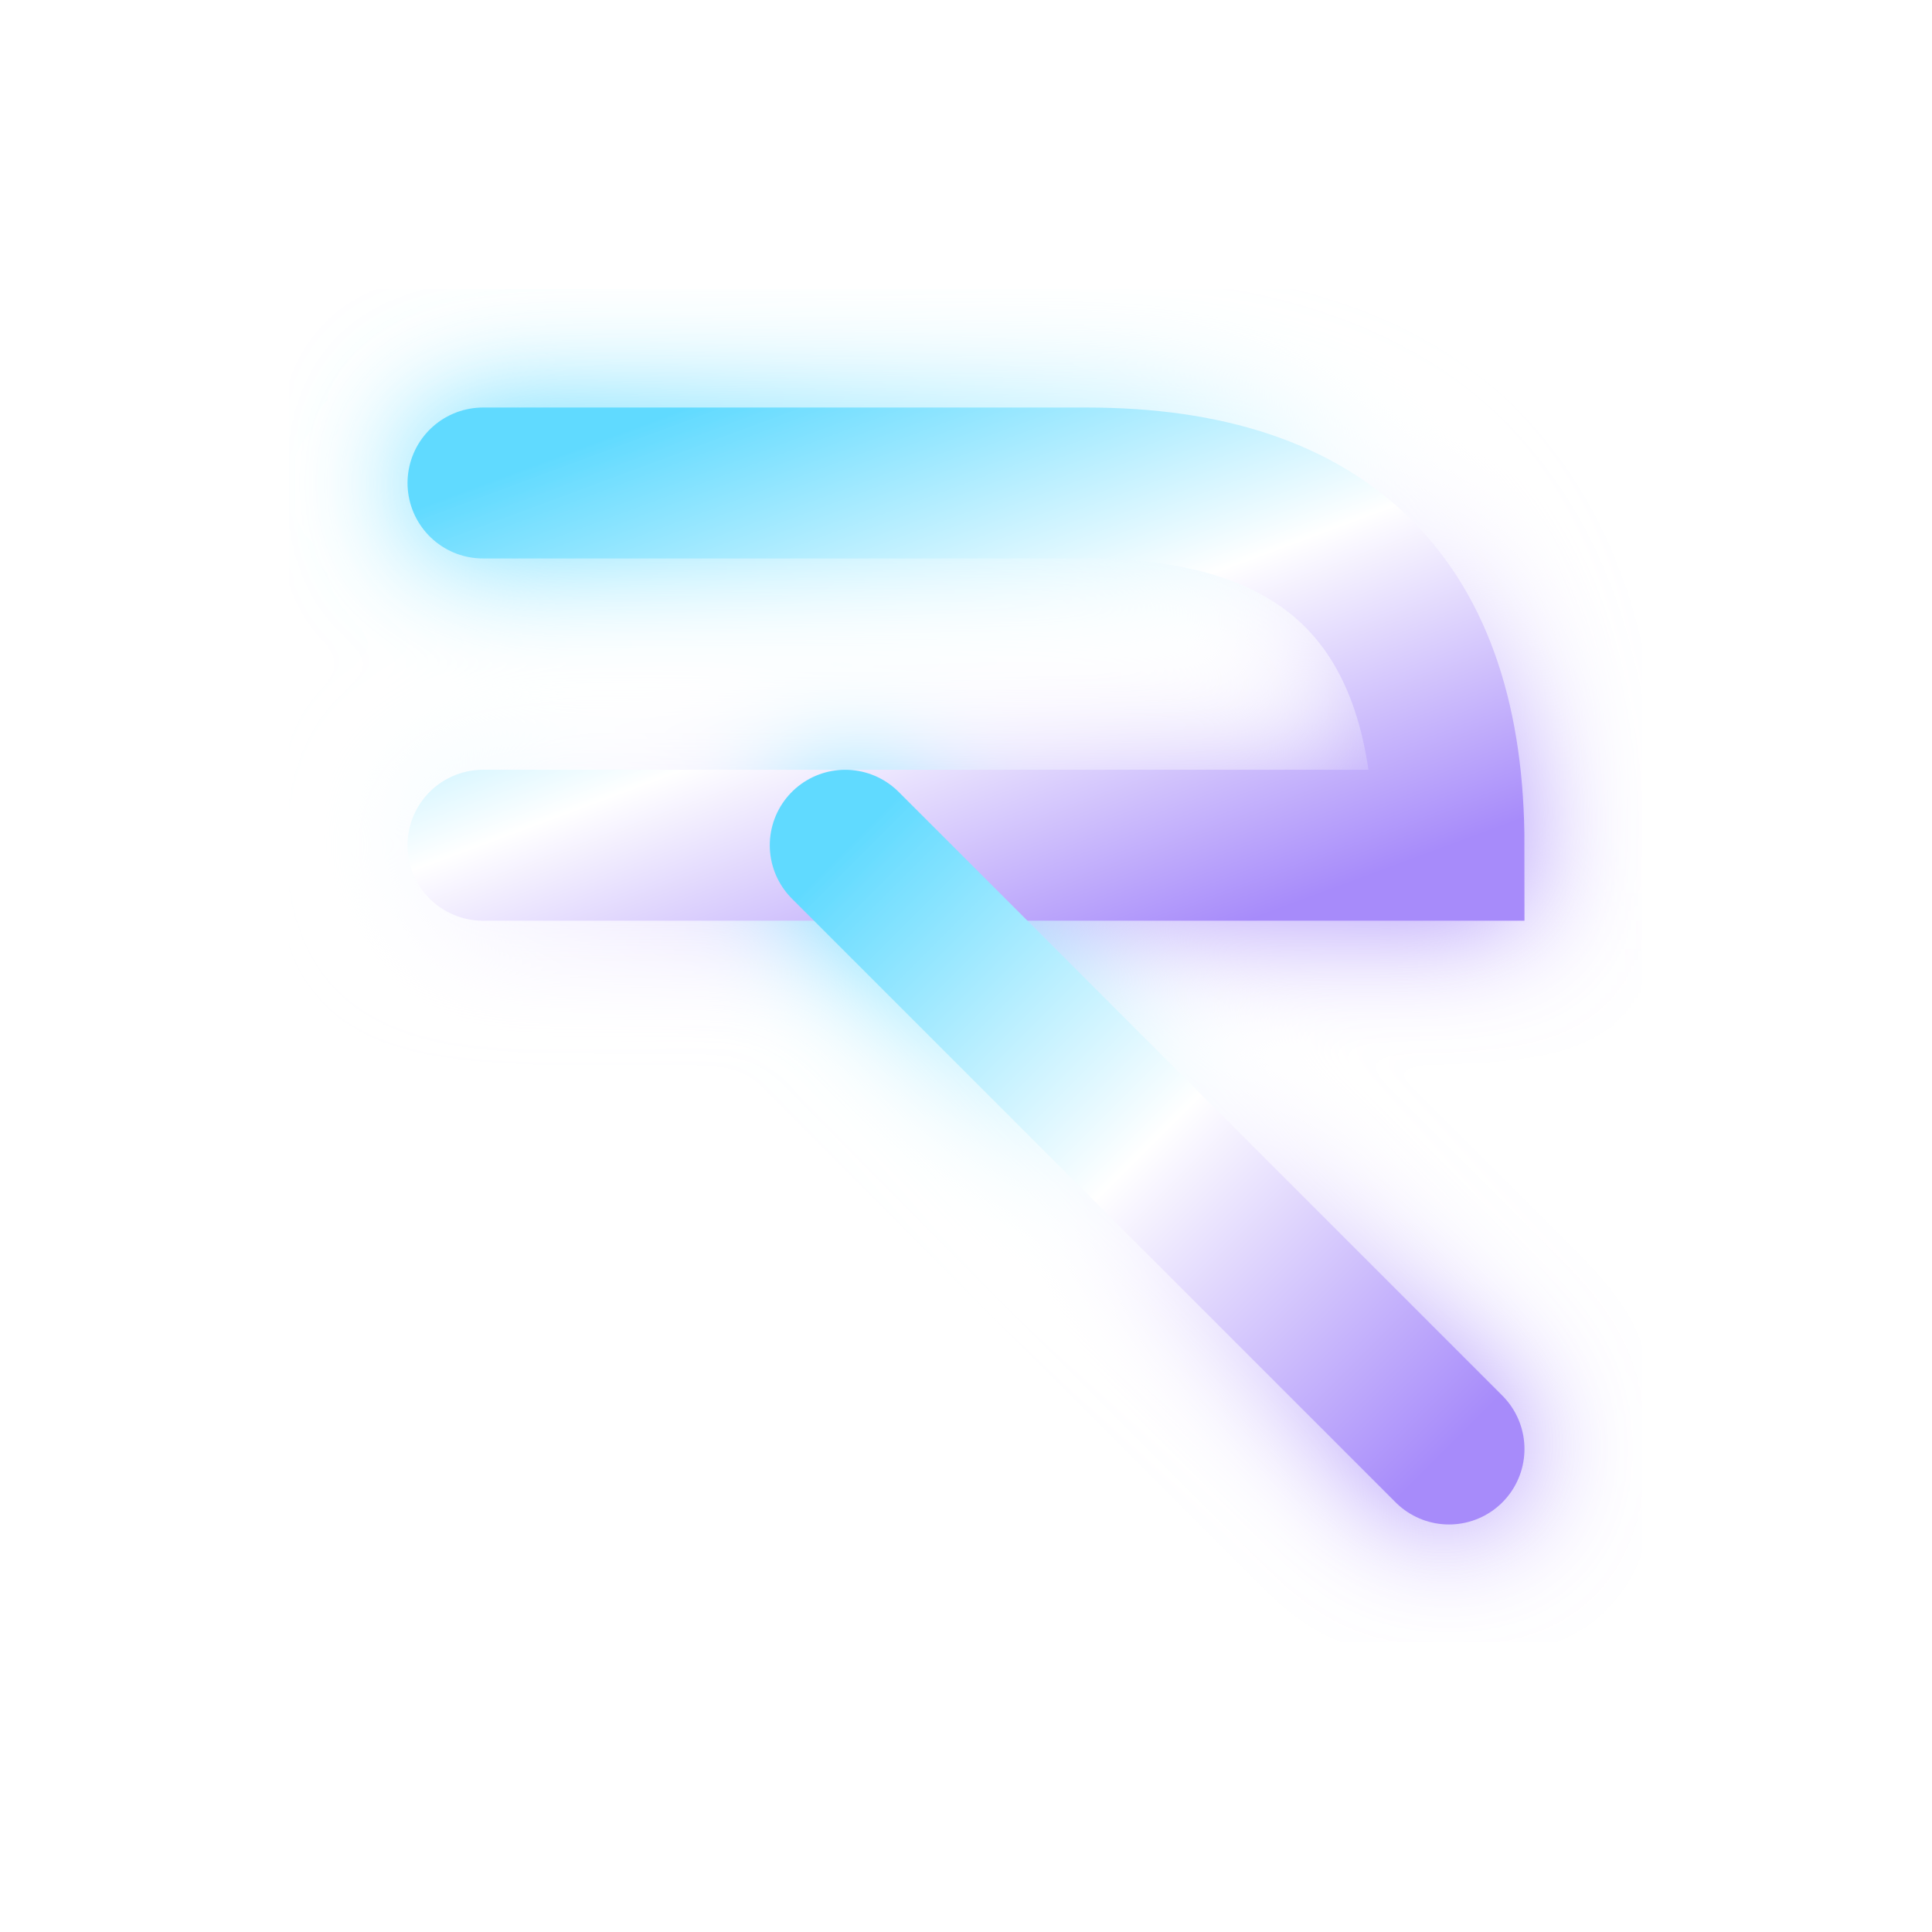
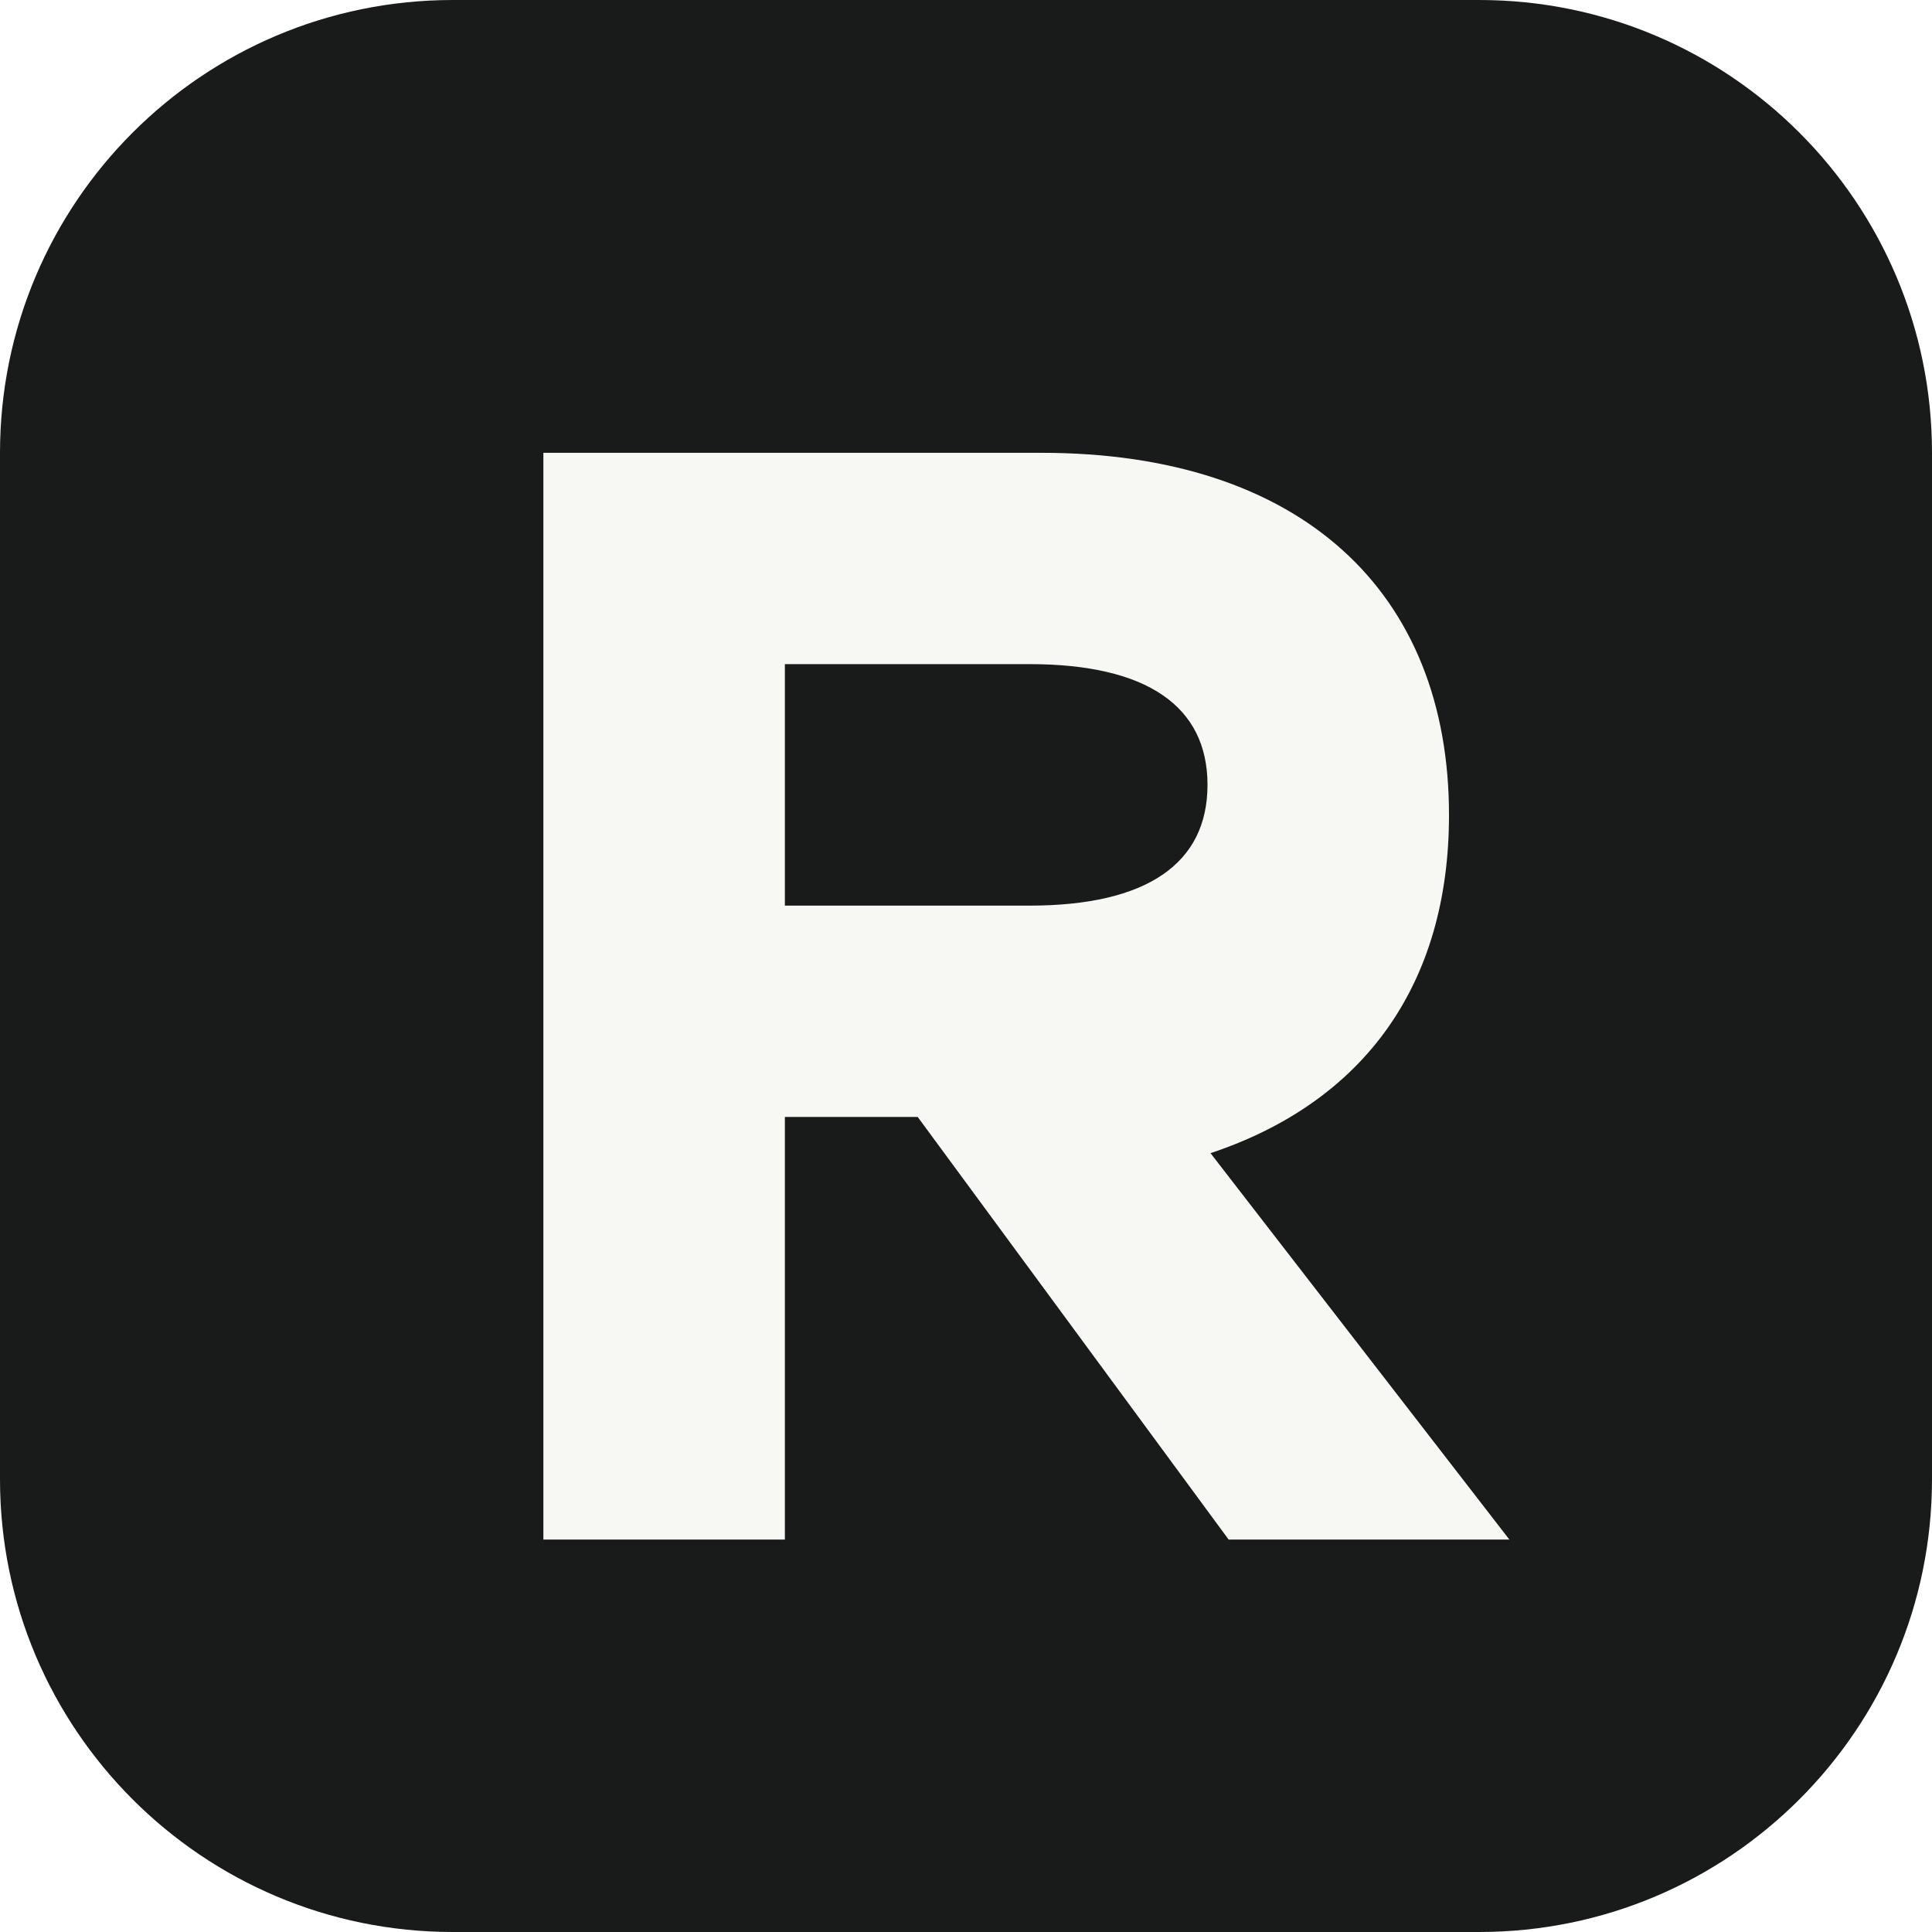
- <svg xmlns="http://www.w3.org/2000/svg" viewBox="0 0 32 32">
-   <defs>
-     <linearGradient id="glowGradient" x1="0%" y1="0%" x2="100%" y2="100%">
-       <stop offset="0%" style="stop-color:#60daff;stop-opacity:1" />
-       <stop offset="50%" style="stop-color:#ffffff;stop-opacity:1" />
-       <stop offset="100%" style="stop-color:#a78bfa;stop-opacity:1" />
-     </linearGradient>
-     <filter id="glow" x="-20%" y="-20%" width="140%" height="140%">
-       <feGaussianBlur stdDeviation="1" result="coloredBlur" />
-       <feMerge>
-         <feMergeNode in="coloredBlur" />
-         <feMergeNode in="SourceGraphic" />
-       </feMerge>
-     </filter>
-   </defs>
-   <g filter="url(#glow)" fill="none" stroke="url(#glowGradient)" stroke-width="2.5" stroke-linecap="round">
-     <line x1="8" y1="8" x2="8" y2="24" />
-     <path d="M8 8 H18 Q24 8 24 14 L8 14" />
-     <line x1="14" y1="14" x2="24" y2="24" />
-   </g>
+ <svg xmlns="http://www.w3.org/2000/svg" viewBox="0 0 64 64">
+   <rect width="64" height="64" rx="15" fill="#191b1b" />
+   <path fill="#f7f7f3" fill-rule="evenodd" d="M18 15h16.5C43.1 15 48 19.6 48 27c0 5.6-2.8 9.5-7.9 11.2L50 51h-9.3L30.4 37H26v14h-8V15Zm8 7v8h8.1c3.9 0 5.9-1.4 5.9-4s-2-4-5.9-4H26Z" />
</svg>
